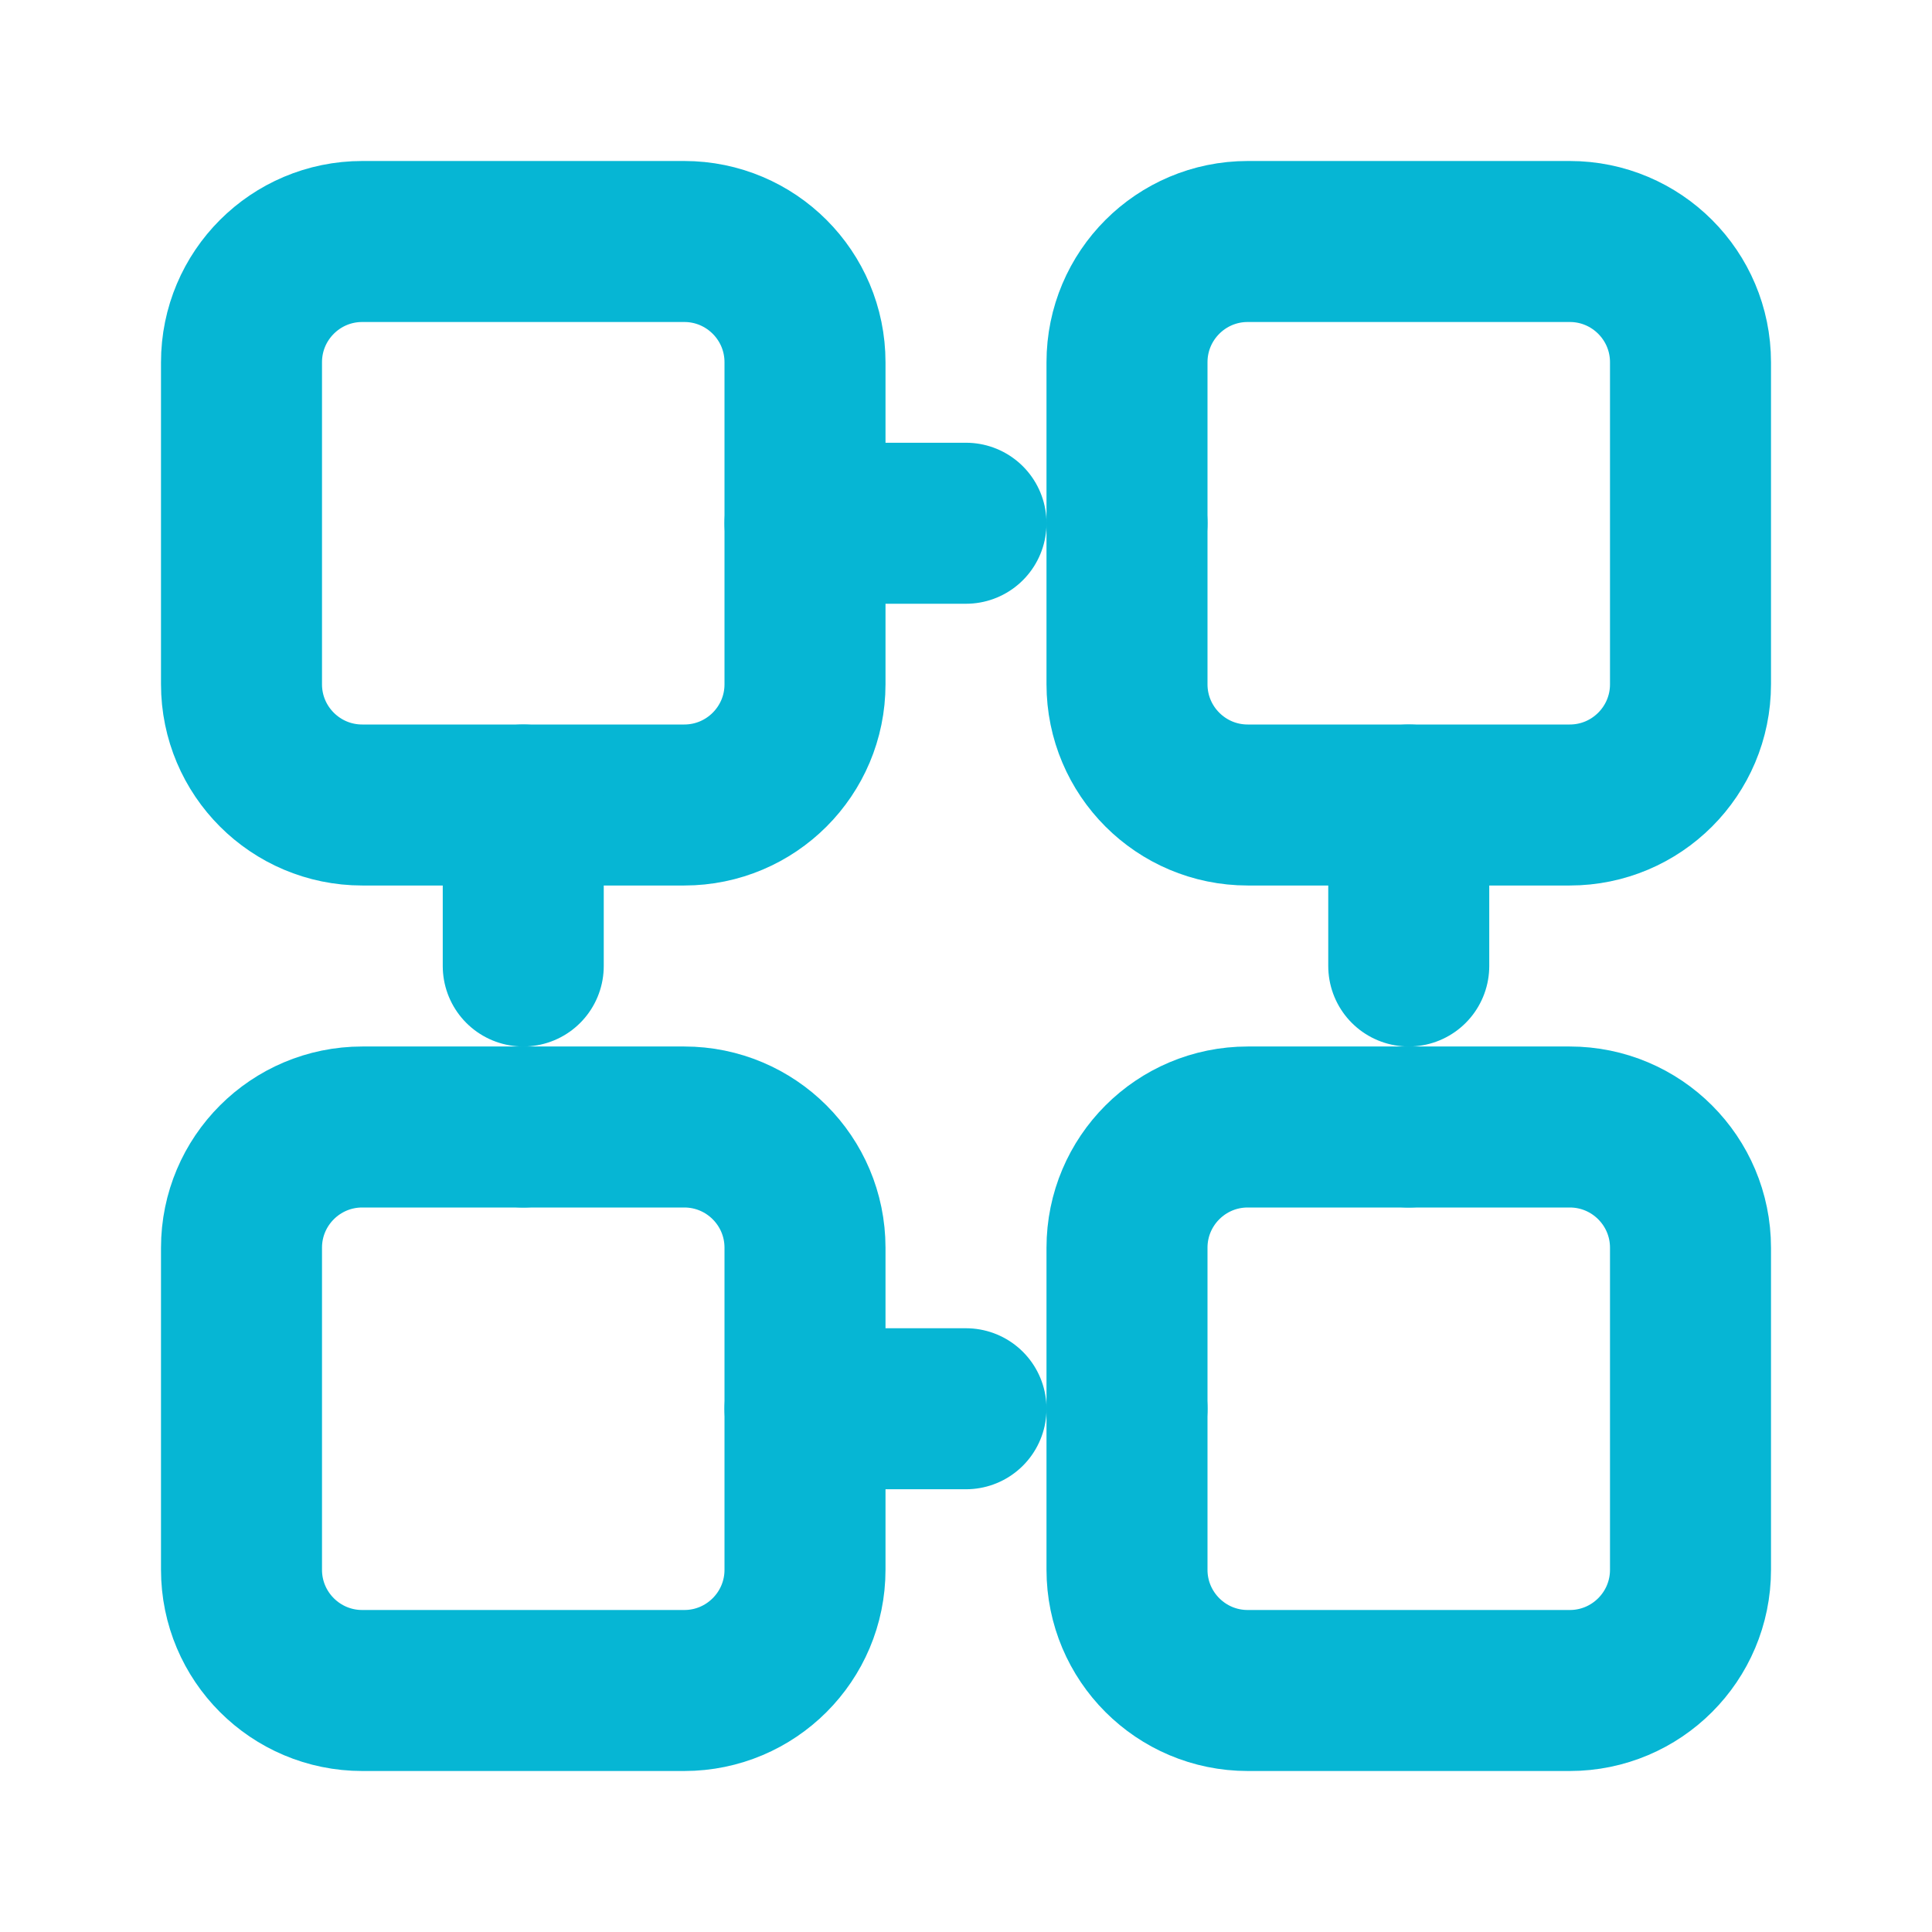
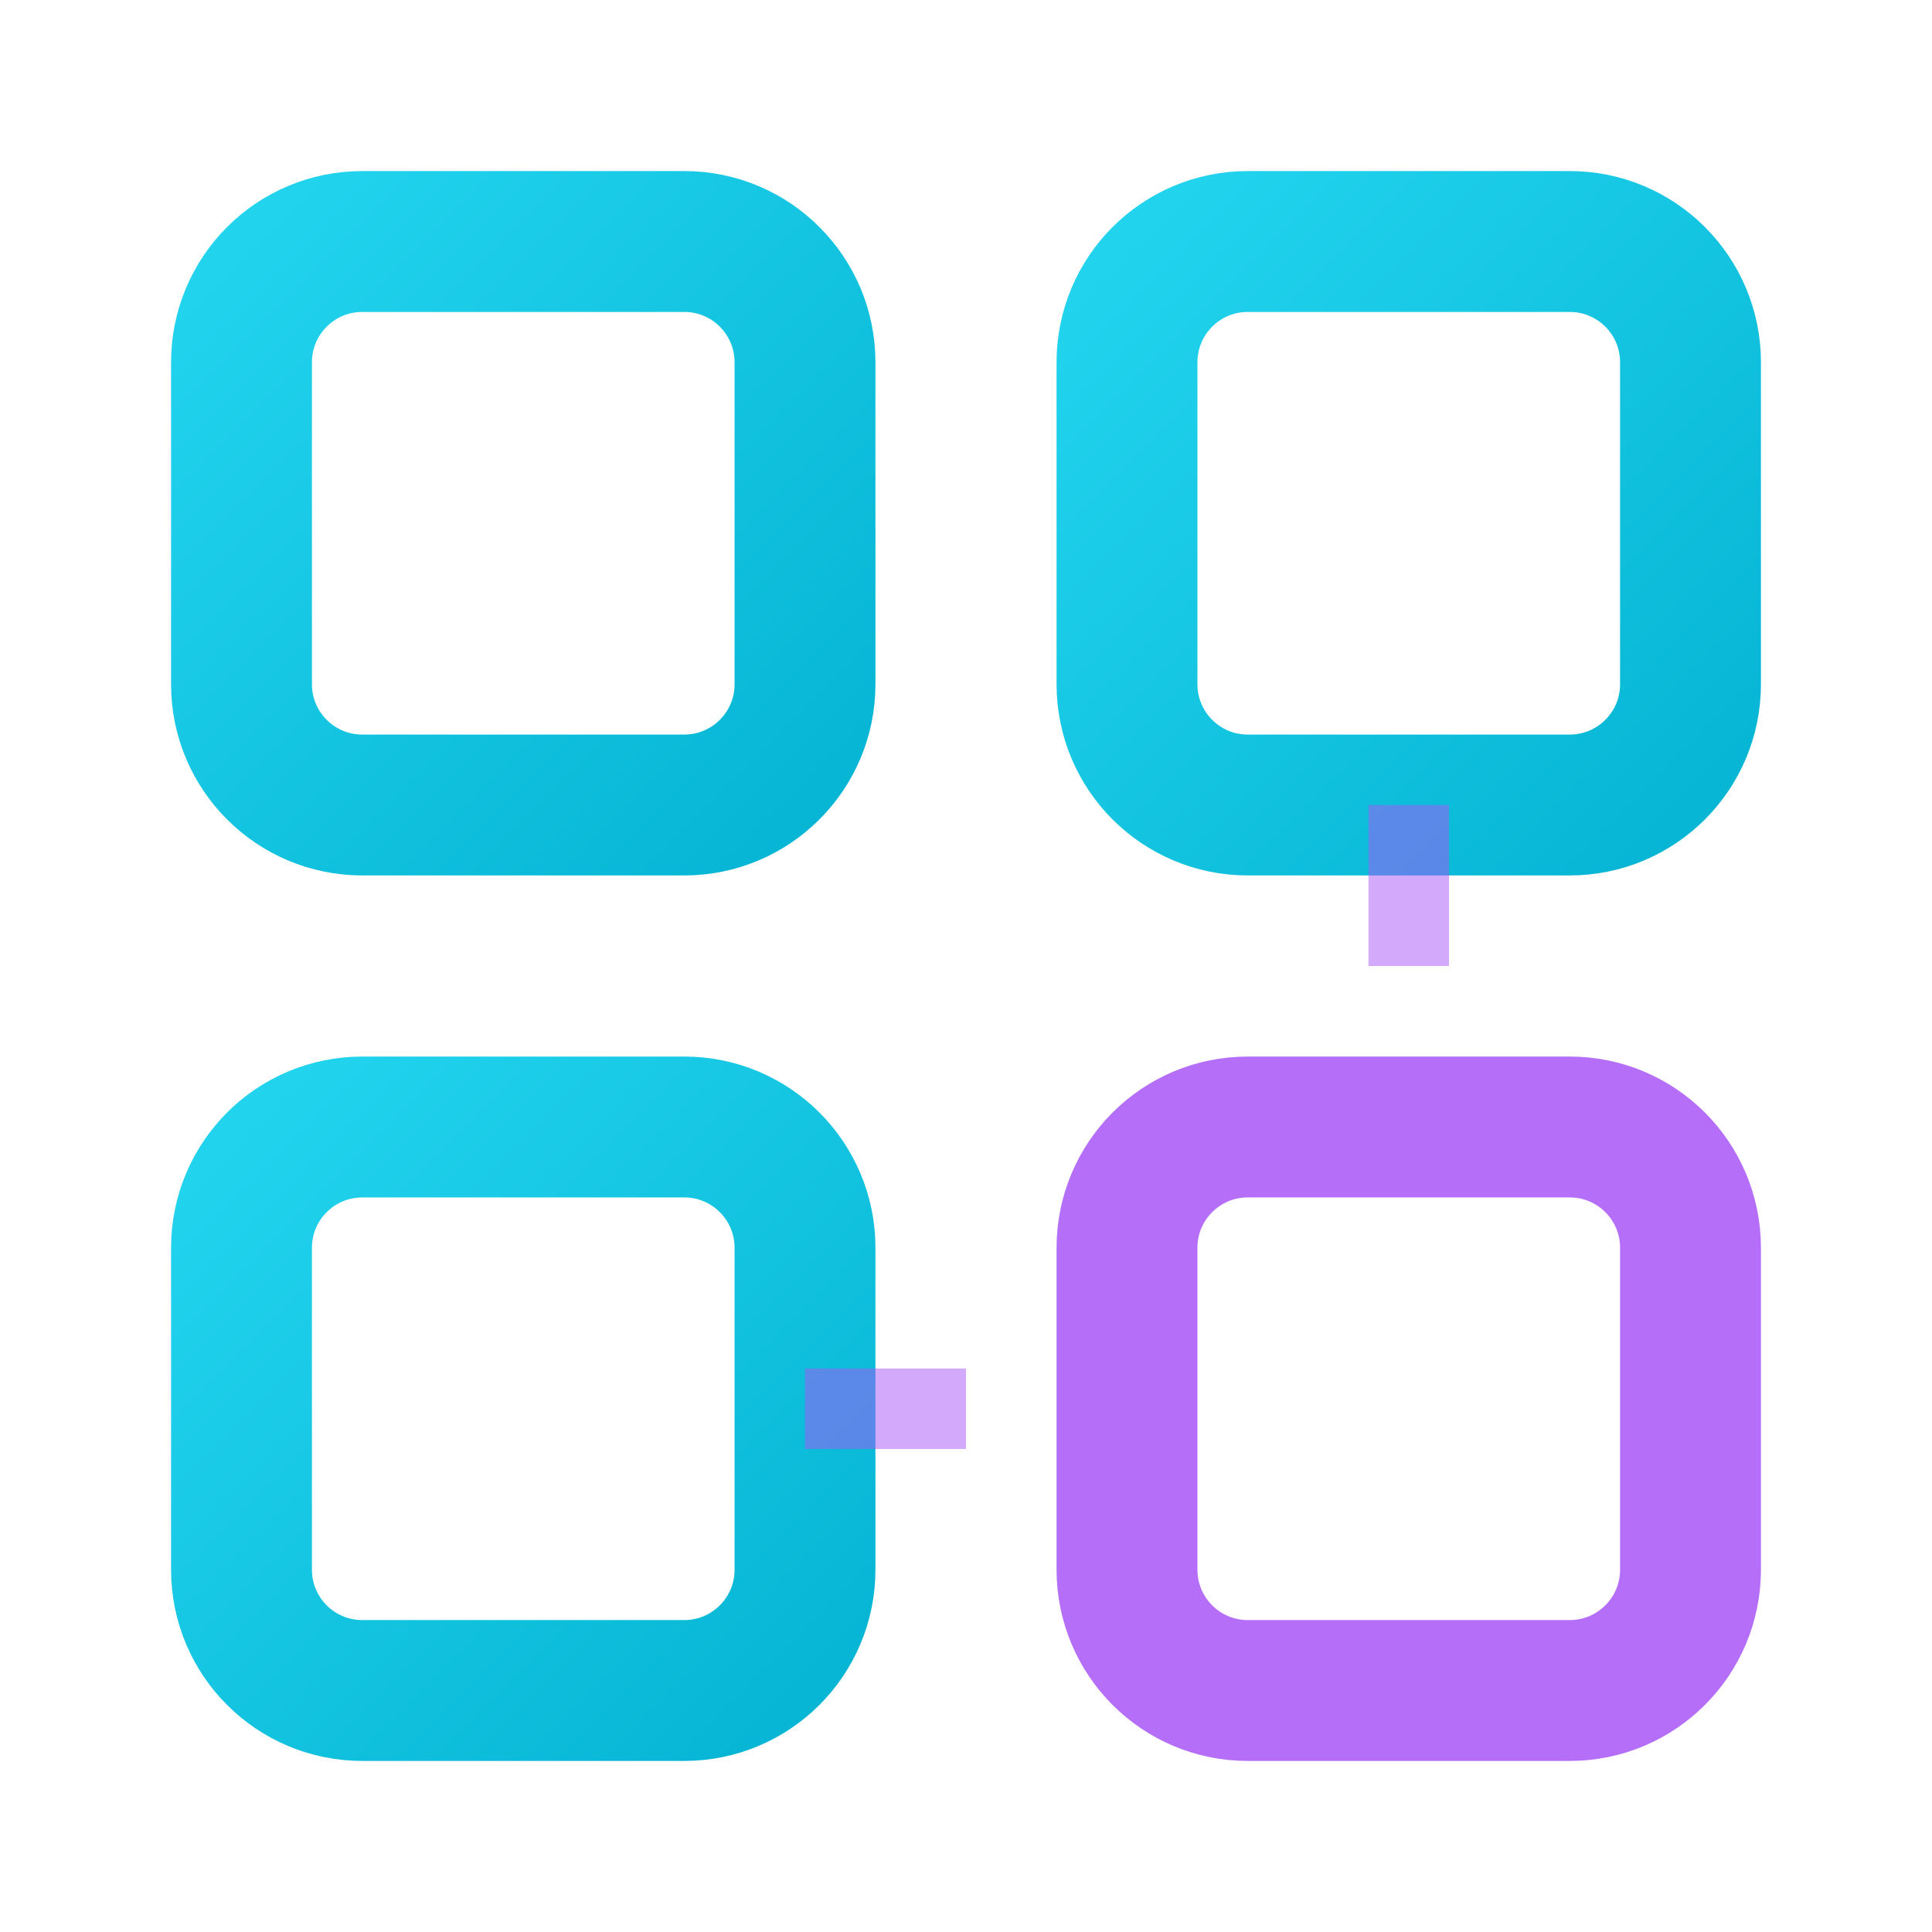
- <svg xmlns="http://www.w3.org/2000/svg" viewBox="0 0 24 24" fill="none" stroke="#06b6d4" stroke-width="2" stroke-linecap="round" stroke-linejoin="round">
-   <rect x="3" y="3" width="7" height="7" rx="1.5" />
-   <rect x="14" y="3" width="7" height="7" rx="1.5" />
-   <rect x="3" y="14" width="7" height="7" rx="1.5" />
-   <rect x="14" y="14" width="7" height="7" rx="1.5" />
-   <line x1="10" y1="6.5" x2="14" y2="6.5" stroke-dasharray="2 2" />
-   <line x1="6.5" y1="10" x2="6.5" y2="14" stroke-dasharray="2 2" />
-   <line x1="17.5" y1="10" x2="17.5" y2="14" stroke-dasharray="2 2" />
-   <line x1="10" y1="17.5" x2="14" y2="17.5" stroke-dasharray="2 2" />
+ <svg xmlns="http://www.w3.org/2000/svg" viewBox="0 0 24 24" fill="none">
+   <defs>
+     <linearGradient id="brandCyan" x1="0%" y1="0%" x2="100%" y2="100%">
+       <stop offset="0%" stop-color="#22d3ee" />
+       <stop offset="100%" stop-color="#06b6d4" />
+     </linearGradient>
+   </defs>
+   <rect x="3" y="3" width="7" height="7" rx="1.5" stroke="url(#brandCyan)" stroke-width="1.75" />
+   <rect x="14" y="3" width="7" height="7" rx="1.5" stroke="url(#brandCyan)" stroke-width="1.75" />
+   <rect x="3" y="14" width="7" height="7" rx="1.5" stroke="url(#brandCyan)" stroke-width="1.75" />
+   <rect x="14" y="14" width="7" height="7" rx="1.5" stroke="#a855f7" stroke-width="1.75" opacity="0.85" />
+   <line x1="10" y1="6.5" x2="14" y2="6.5" stroke="url(#brandCyan)" stroke-width="1" stroke-dasharray="2 2" opacity="0.5" />
+   <line x1="10" y1="17.5" x2="14" y2="17.5" stroke="#a855f7" stroke-width="1" stroke-dasharray="2 2" opacity="0.5" />
+   <line x1="6.5" y1="10" x2="6.5" y2="14" stroke="url(#brandCyan)" stroke-width="1" stroke-dasharray="2 2" opacity="0.5" />
+   <line x1="17.5" y1="10" x2="17.5" y2="14" stroke="#a855f7" stroke-width="1" stroke-dasharray="2 2" opacity="0.5" />
</svg>
